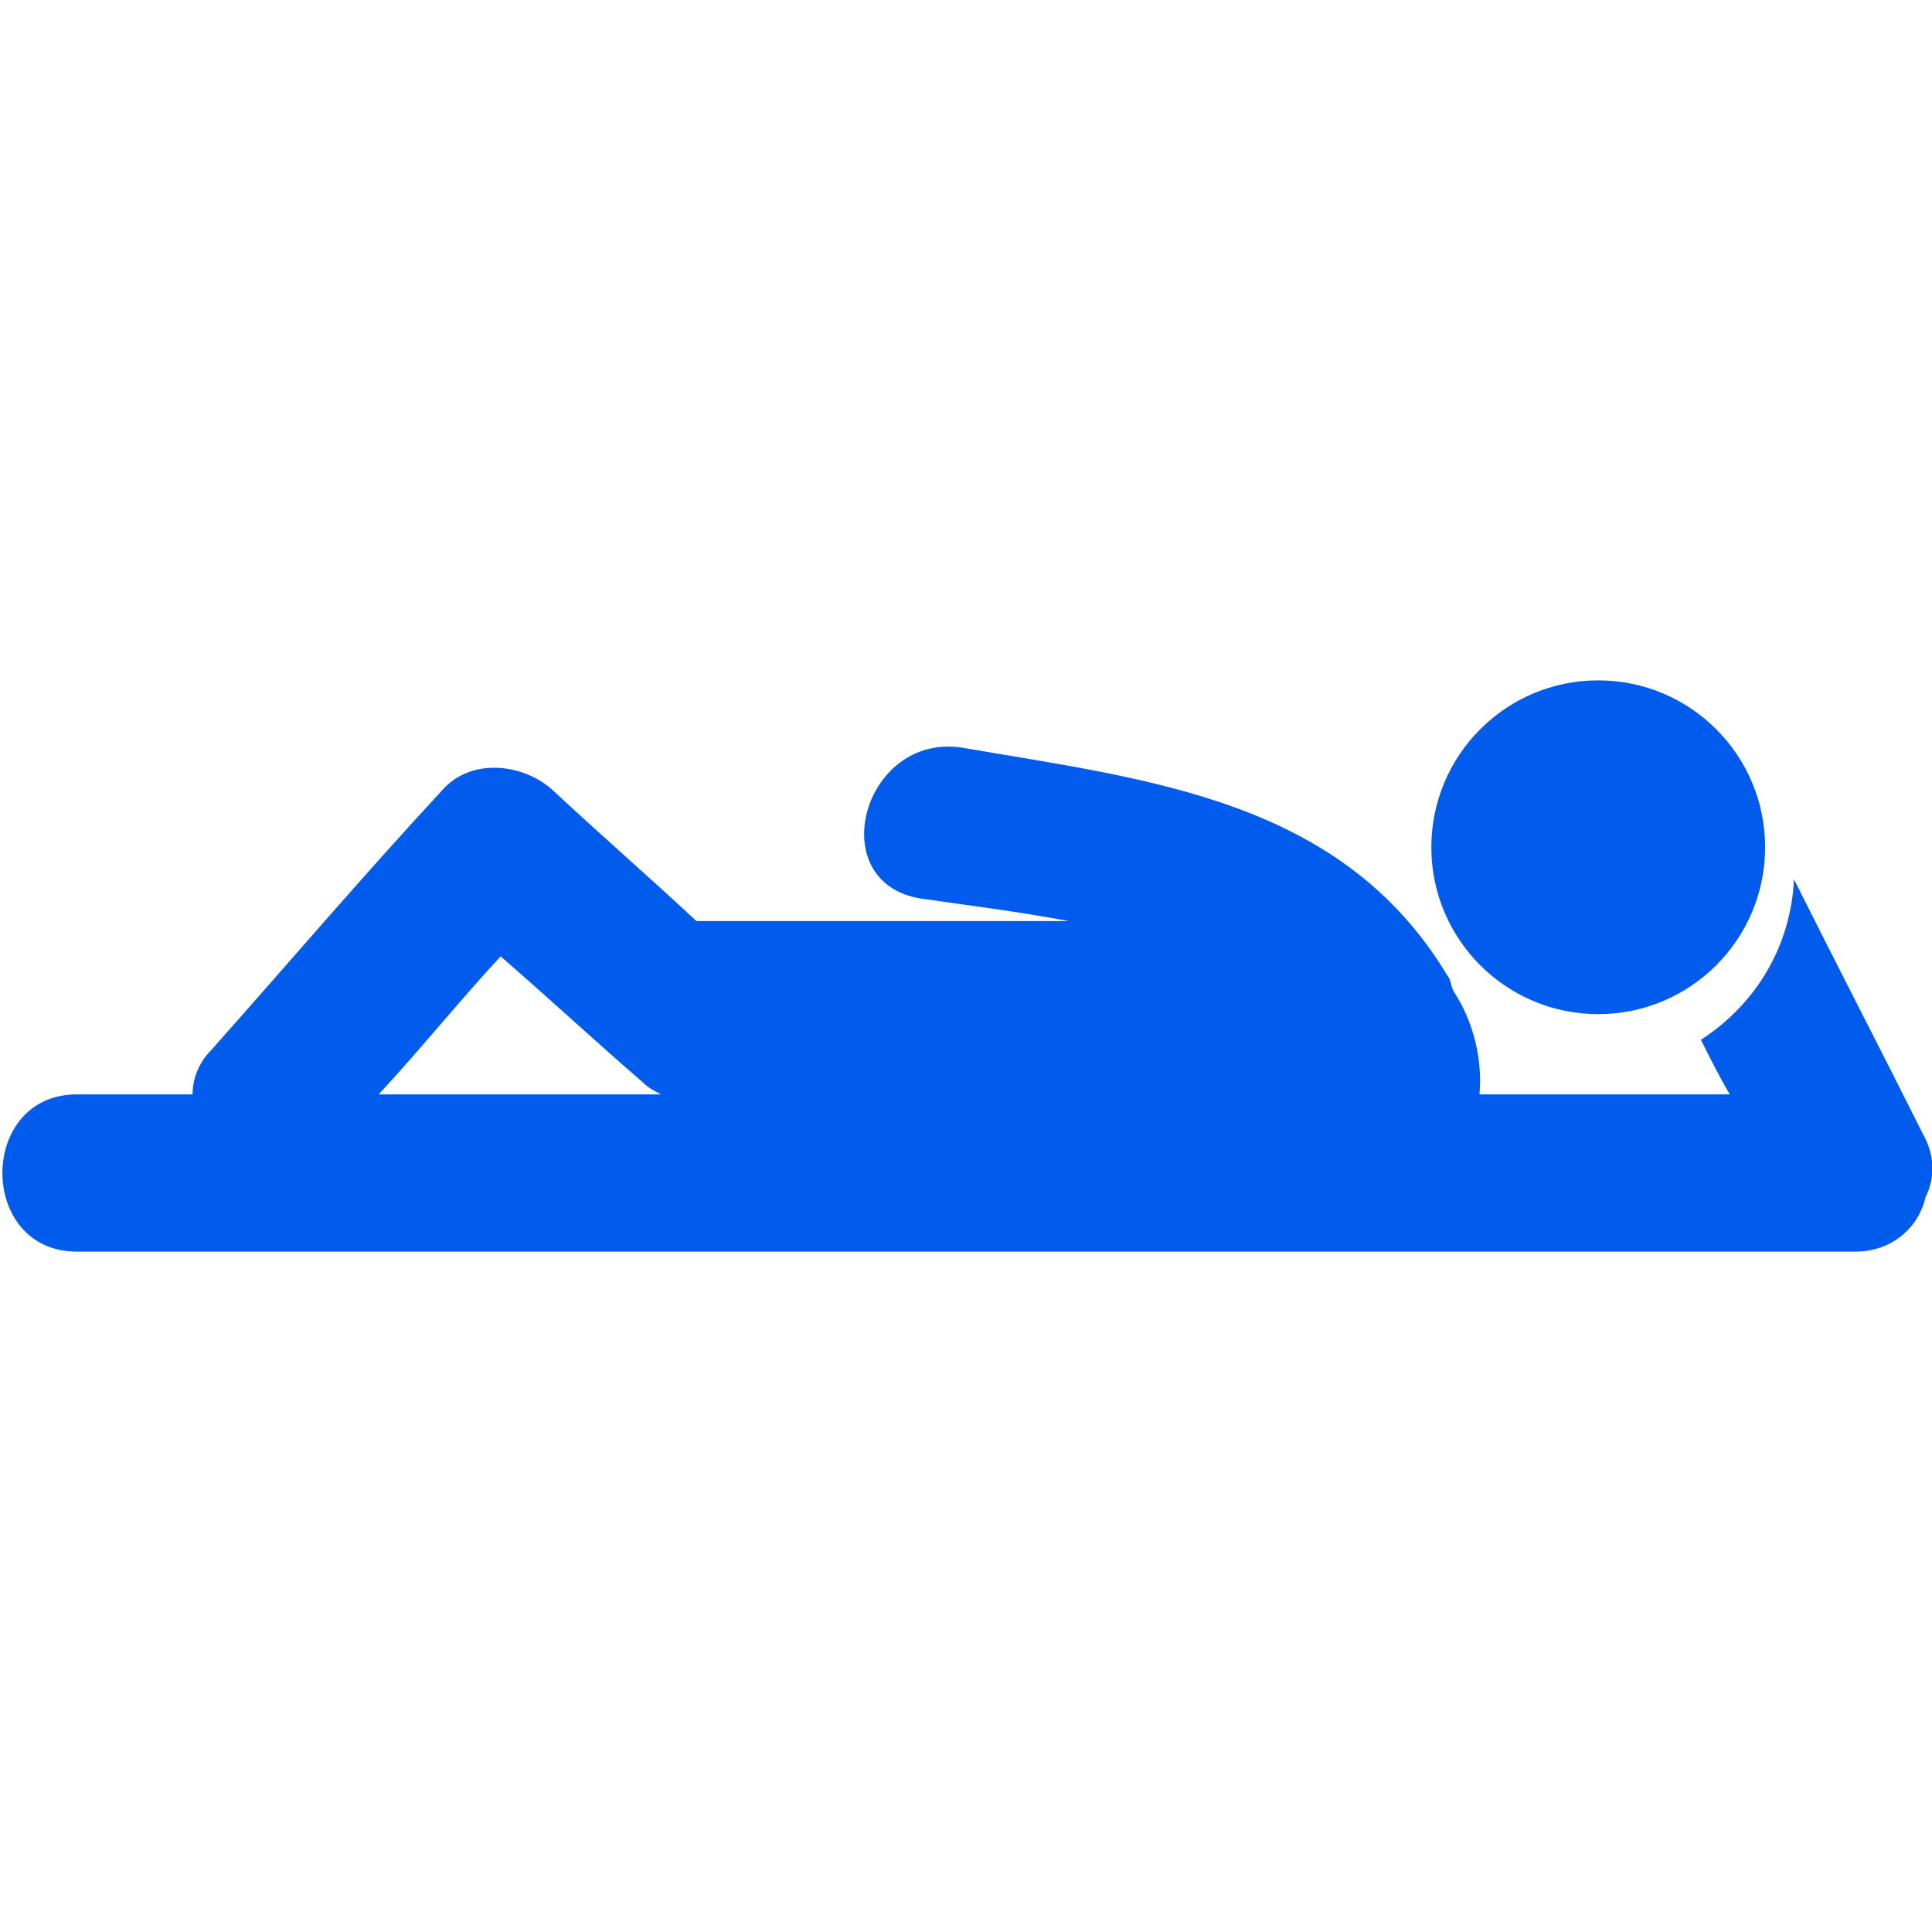
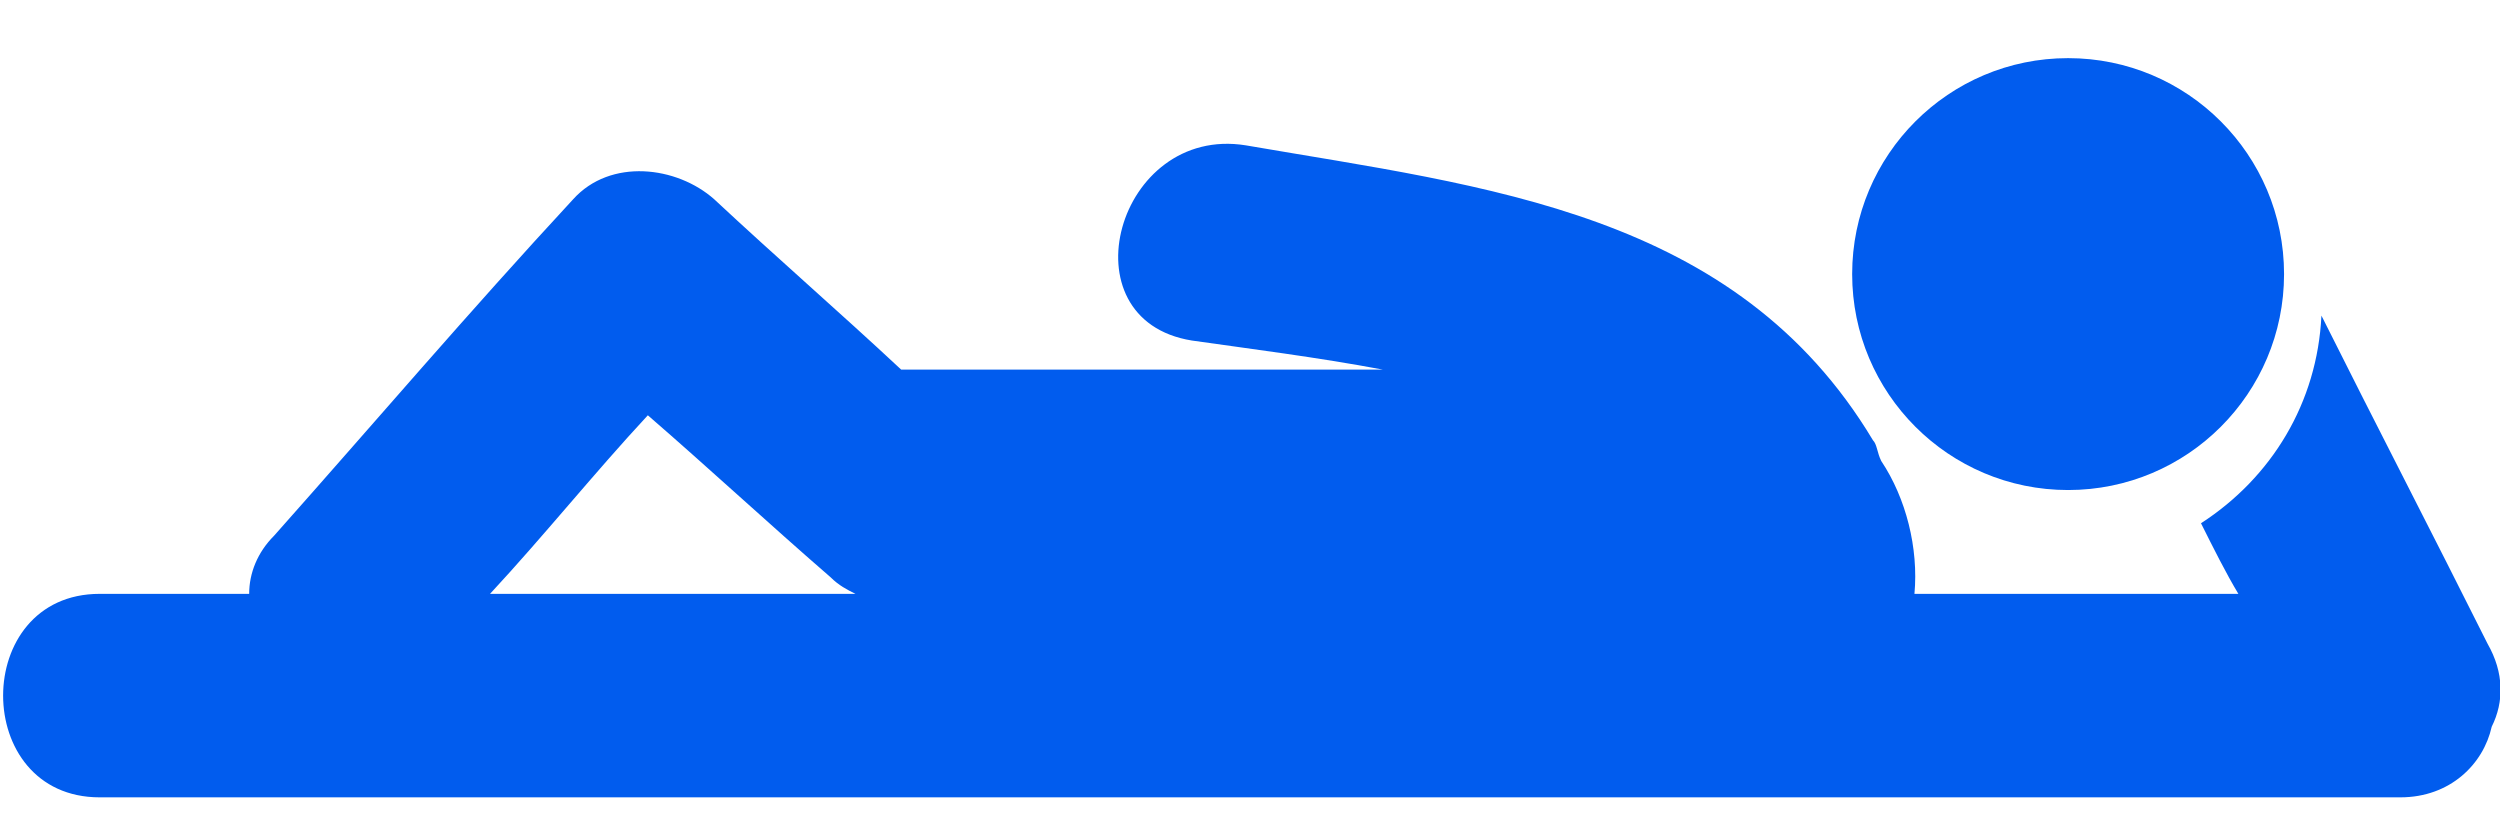
- <svg xmlns="http://www.w3.org/2000/svg" version="1.1" id="Capa_1" x="0px" y="0px" viewBox="0 0 60.2 60.2" style="enable-background:new 0 0 60.2 60.2;" xml:space="preserve">
+ <svg xmlns="http://www.w3.org/2000/svg" version="1.1" id="Capa_1" x="0px" y="0px" viewBox="0 0 60.2 20.1" style="enable-background:new 0 0 60.2 20.1;" xml:space="preserve">
  <style type="text/css">
	.st0{fill:#015cee;}
</style>
  <g>
    <g>
-       <path class="st0" d="M59.9,35.3c-1.3-2.6-2.7-5.3-4-7.9c-0.1,2.1-1.2,3.9-2.9,5c0.3,0.6,0.6,1.2,0.9,1.7c-2.6,0-5.2,0-7.8,0    c0.1-1.1-0.2-2.3-0.8-3.2c-0.1-0.2-0.1-0.4-0.2-0.5c-3.3-5.5-9.3-6.1-15.1-7.1c-3.1-0.5-4.4,4.2-1.3,4.7c1.4,0.2,3,0.4,4.6,0.7    l-11.6,0c-1.5-1.4-3-2.7-4.5-4.1c-0.9-0.8-2.5-1-3.4,0C11.3,27.3,9,30,6.6,32.7C6.2,33.1,6,33.6,6,34.1c-1.2,0-2.4,0-3.6,0    c-3.1,0-3.1,4.9,0,4.9c6.2,0,12.3,0,18.5,0v0L41,39c0.1,0,0.2,0,0.4,0c5.4,0,10.8,0,16.2,0c0,0,0.1,0,0.1,0c0,0,0.1,0,0.1,0    c1.2,0,2-0.8,2.2-1.7C60.3,36.7,60.3,36,59.9,35.3z M11.8,34.1c1.3-1.4,2.5-2.9,3.8-4.3c1.5,1.3,2.9,2.6,4.4,3.9    c0.2,0.2,0.4,0.3,0.6,0.4C17.7,34.1,14.7,34.1,11.8,34.1z" />
-       <circle class="st0" cx="49.8" cy="26.4" r="5.2" />
+       <path class="st0" d="M59.9,15.5c-1.3-2.6-2.7-5.3-4-7.9c-0.1,2.1-1.2,3.9-2.9,5c0.3,0.6,0.6,1.2,0.9,1.7c-2.6,0-5.2,0-7.8,0    c0.1-1.1-0.2-2.3-0.8-3.2c-0.1-0.2-0.1-0.4-0.2-0.5C41.8,5.1,35.8,4.5,30,3.5c-3.1-0.5-4.4,4.2-1.3,4.7c1.4,0.2,3,0.4,4.6,0.7    H21.7c-1.5-1.4-3-2.7-4.5-4.1c-0.9-0.8-2.5-1-3.4,0c-2.5,2.7-4.8,5.4-7.2,8.1C6.2,13.3,6,13.8,6,14.3c-1.2,0-2.4,0-3.6,0    c-3.1,0-3.1,4.9,0,4.9c6.2,0,12.3,0,18.5,0l0,0H41c0.1,0,0.2,0,0.4,0c5.4,0,10.8,0,16.2,0h0.1h0.1c1.2,0,2-0.8,2.2-1.7    C60.3,16.9,60.3,16.2,59.9,15.5z M11.8,14.3c1.3-1.4,2.5-2.9,3.8-4.3c1.5,1.3,2.9,2.6,4.4,3.9c0.2,0.2,0.4,0.3,0.6,0.4    C17.7,14.3,14.7,14.3,11.8,14.3z" />
+       <circle class="st0" cx="49.8" cy="6.6" r="5.2" />
    </g>
  </g>
</svg>
